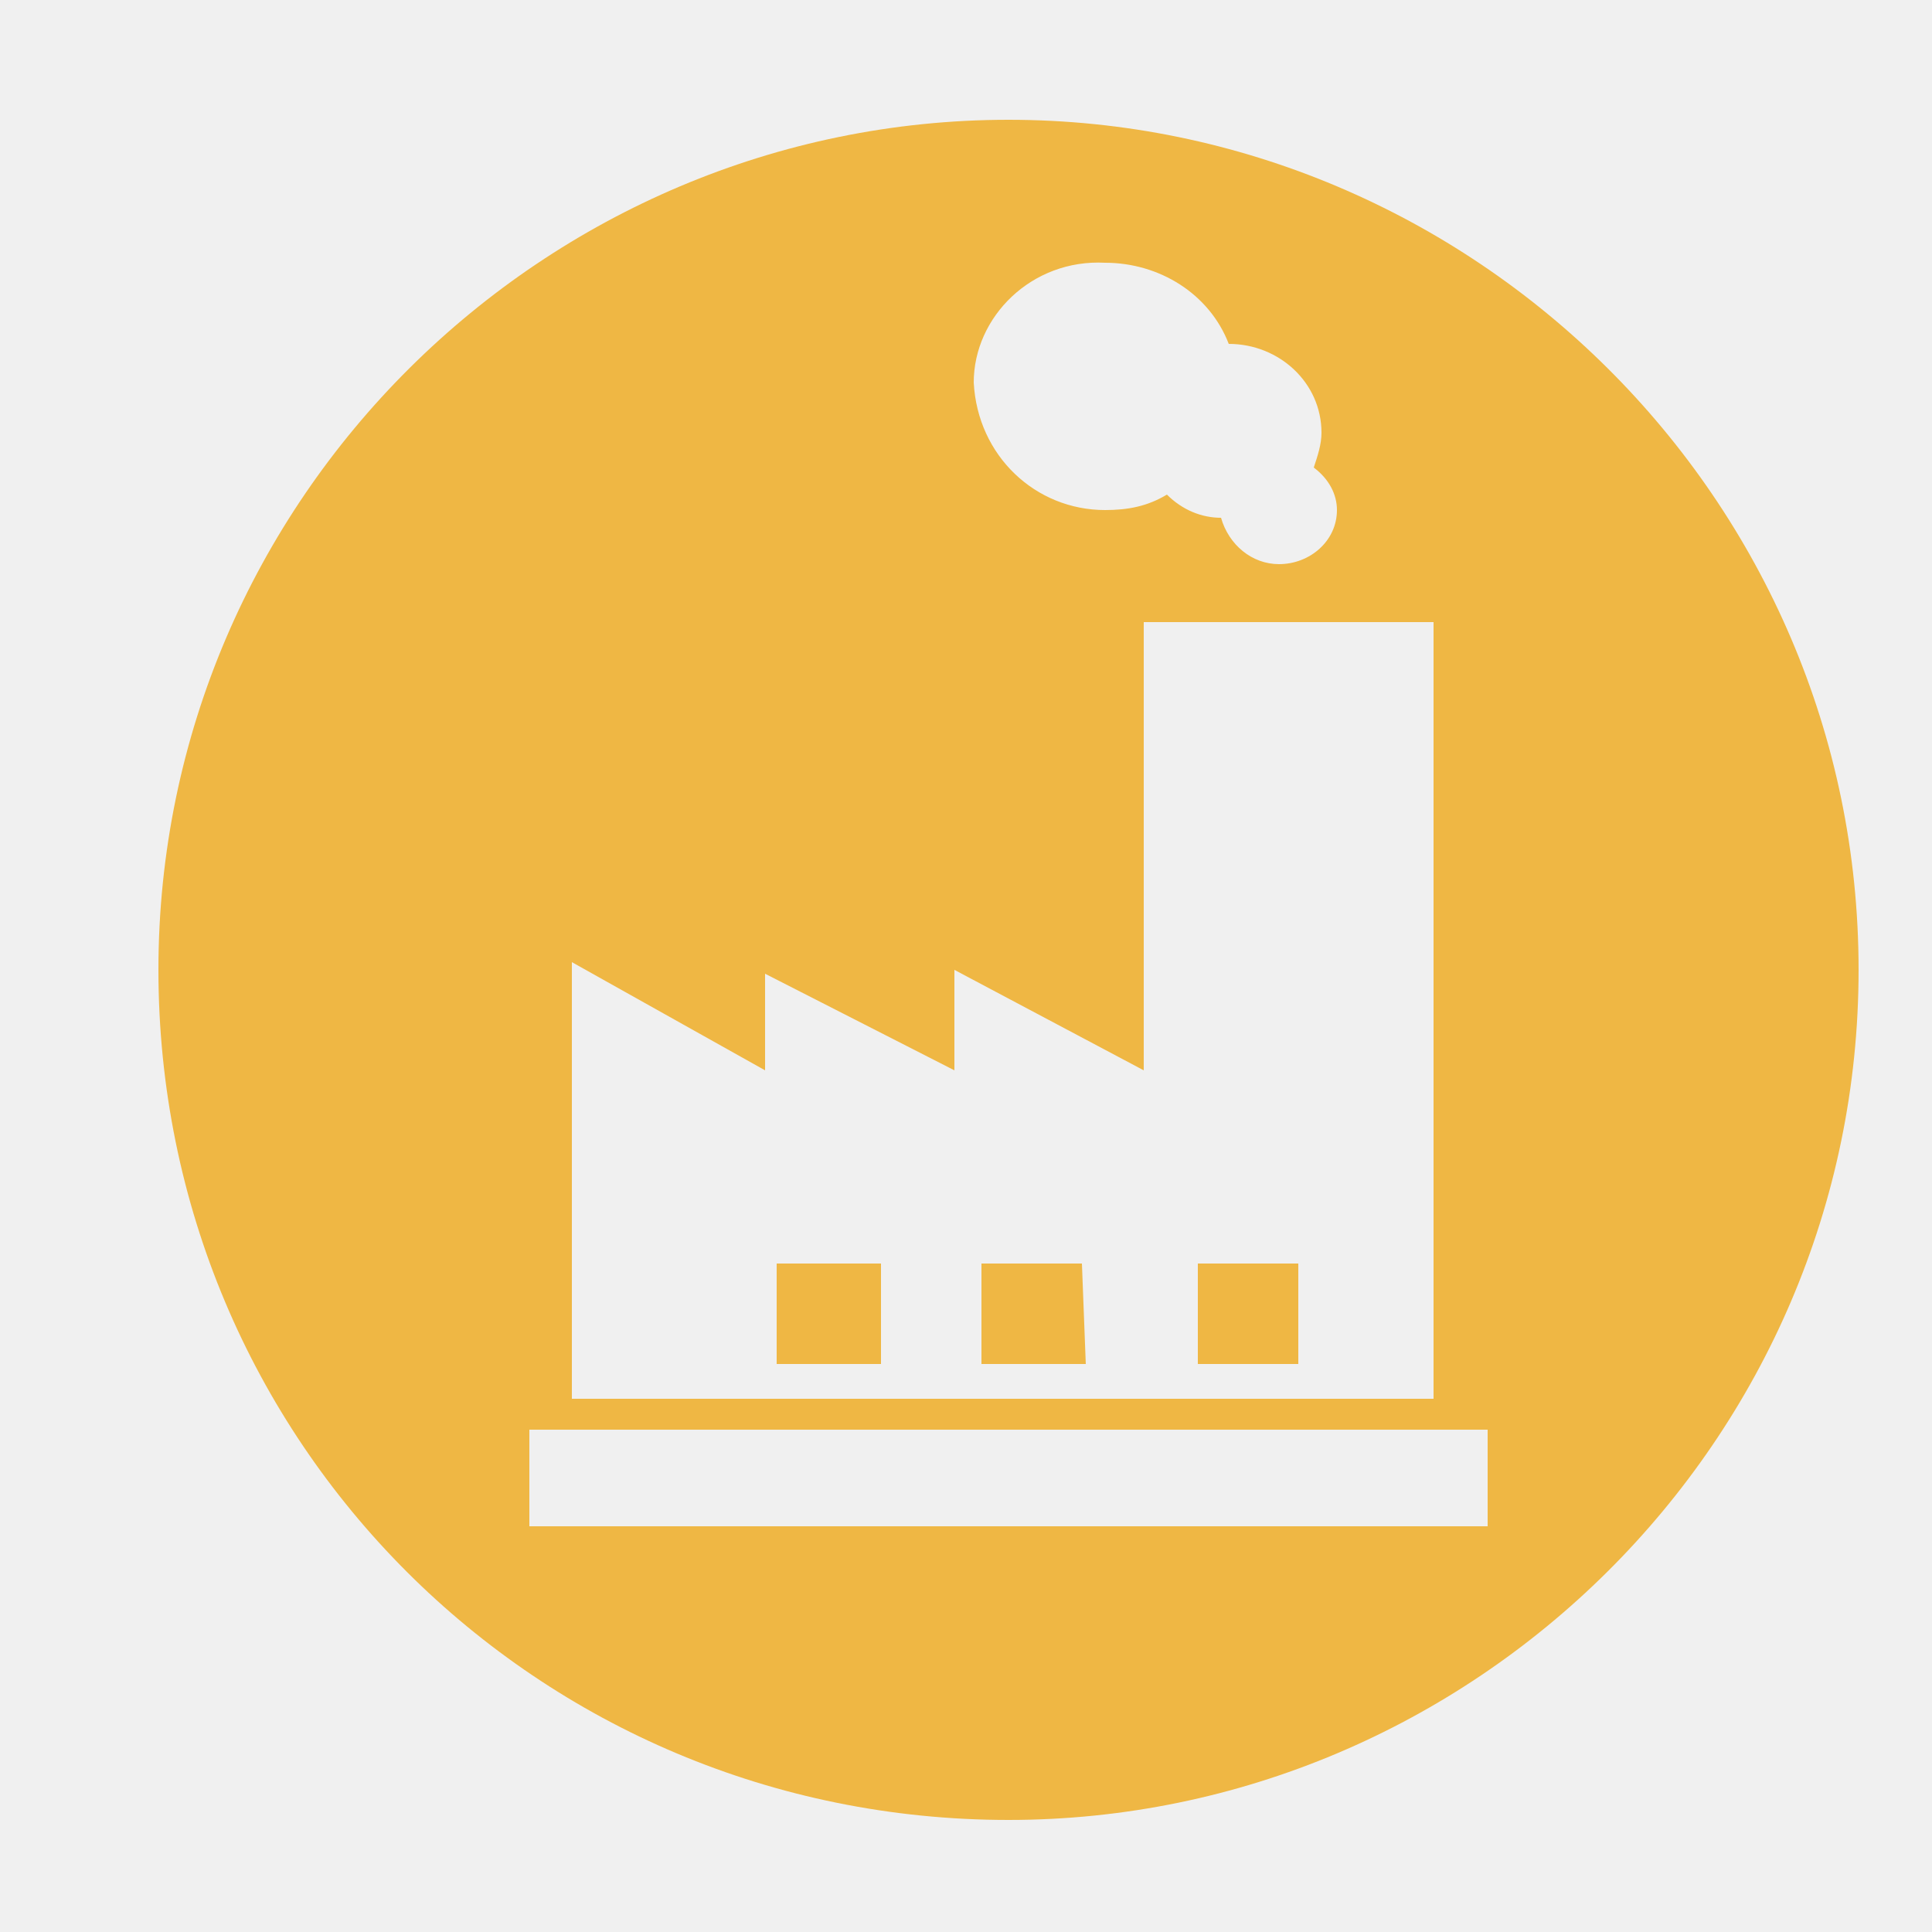
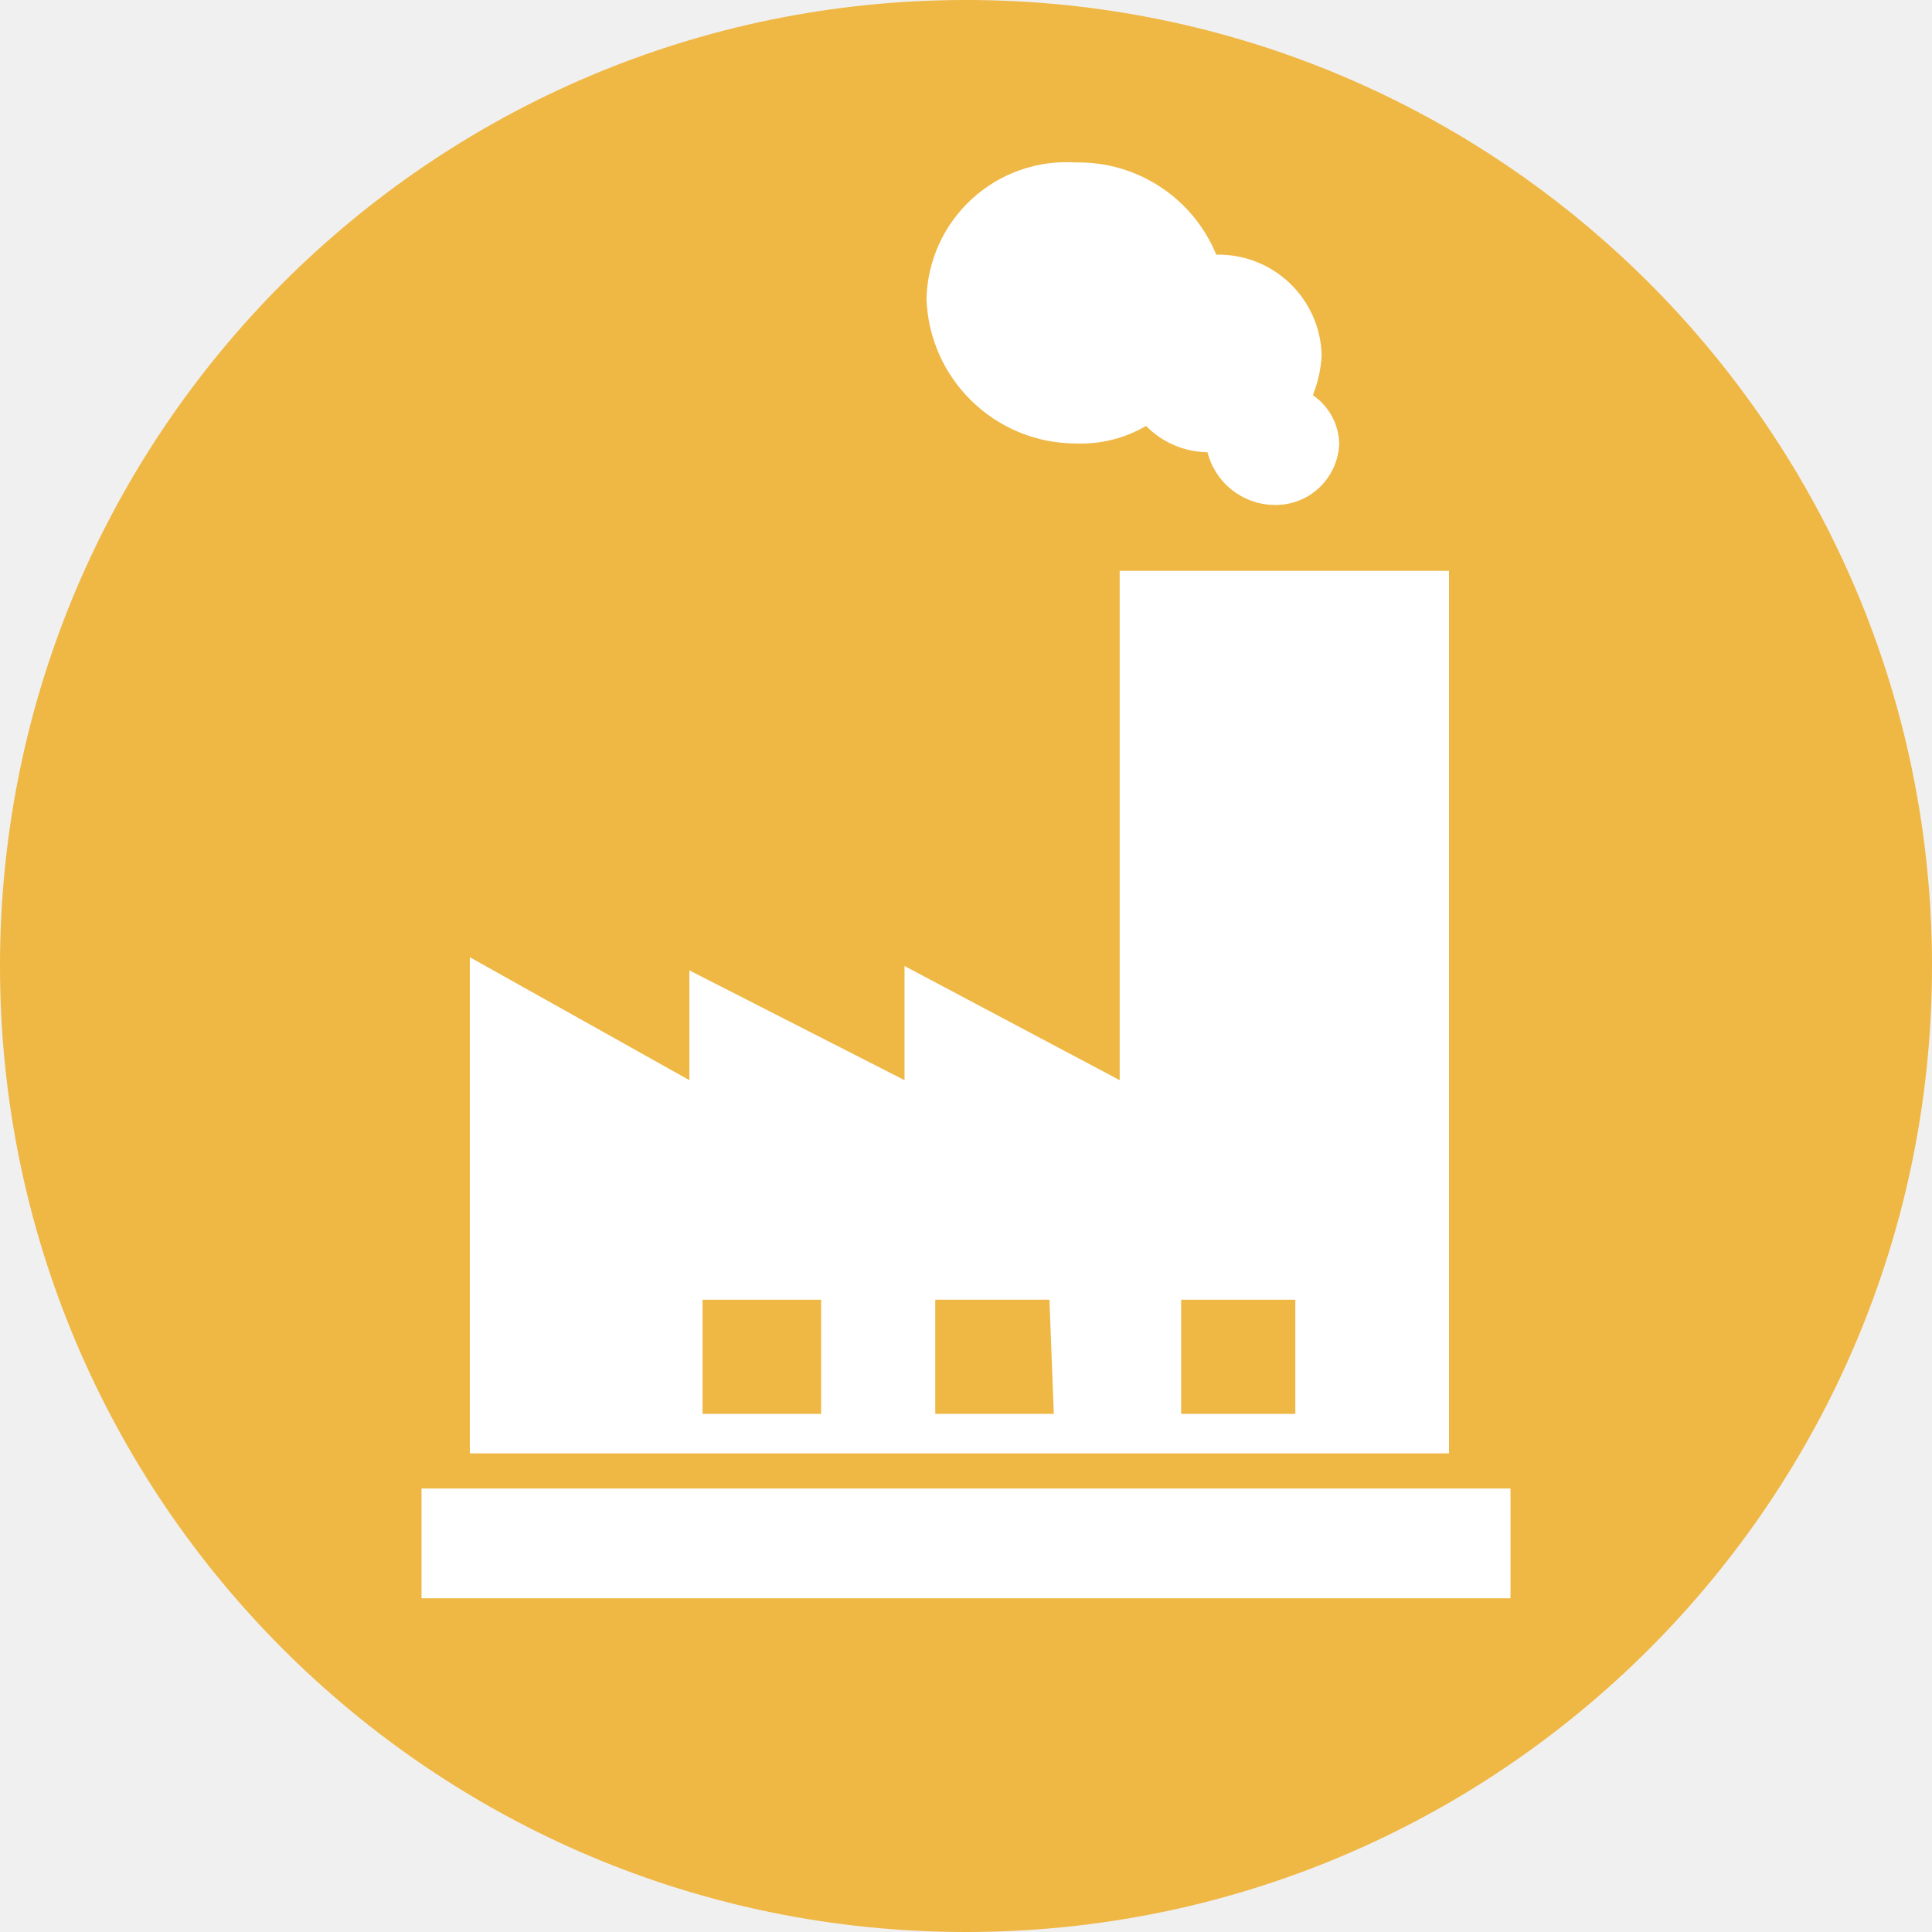
- <svg xmlns="http://www.w3.org/2000/svg" width="50" height="50" enable-background="new 0 0 50 50" viewBox="0 0 50 50">
-   <g fill="#efb744">
-     <path d="m31 32.7v2.6h2.6v-2.6z" />
-     <path d="m25.4 32.7v2.6h2.7l-.1-2.6z" />
-     <path d="m20.1 32.7h2.7v2.6h-2.7z" />
-     <path d="m26.1 3.1c-12 0-22 9.8-22 22s9.8 22 22 22c12 0 22-9.8 22-22s-10-22-22-22zm2.5 3.7c1.4 0 2.7.8 3.2 2.1 1.3 0 2.4 1 2.4 2.3 0 .3-.1.6-.2.9.4.3.6.7.6 1.1 0 .8-.7 1.4-1.5 1.4-.7 0-1.3-.5-1.5-1.2-.5 0-1-.2-1.4-.6-.5.3-1 .4-1.6.4-1.8 0-3.3-1.4-3.4-3.3 0-1.7 1.5-3.2 3.4-3.1zm-13.8 18.1 5 2.8v-2.5l4.9 2.5v-2.6l4.9 2.6v-11.6h7.5v20.1h-22.3zm23.7 14.6h-24.8v-2.5h24.8z" />
+ <svg xmlns="http://www.w3.org/2000/svg" id="Layer_3" data-name="Layer 3" viewBox="0 0 44 44">
+   <defs>
+     <style>.cls-1{fill:#efb744;}.cls-2{fill:#fff;}</style>
+   </defs>
+   <circle class="cls-1" cx="22" cy="22" r="22" />
+   <g id="Plant">
+     <path class="cls-2" d="M28.6,6.8a3.39,3.39,0,0,1,3.2,2.1,2.35,2.35,0,0,1,2.4,2.3,2.92,2.92,0,0,1-.2.9,1.38,1.38,0,0,1,.6,1.1,1.45,1.45,0,0,1-1.5,1.4,1.59,1.59,0,0,1-1.5-1.2,2,2,0,0,1-1.4-.6,2.93,2.93,0,0,1-1.6.4,3.41,3.41,0,0,1-3.4-3.3A3.19,3.19,0,0,1,28.6,6.8Z" transform="translate(-4.1 -3.1)" />
+     <polygon class="cls-2" points="10.7 21.8 15.7 24.6 15.7 22.1 20.6 24.6 20.6 22 25.5 24.6 25.5 13 33 13 33 33.1 10.7 33.1 10.7 21.8" />
+     <rect class="cls-2" x="9.6" y="33.9" width="24.8" height="2.5" />
  </g>
+   <path class="cls-1" d="M31,32.7v2.6h2.6V32.7Z" transform="translate(-4.1 -3.1)" />
+   <path class="cls-1" d="M25.4,32.7v2.6h2.7L28,32.7Z" transform="translate(-4.1 -3.1)" />
+   <path class="cls-1" d="M20.1,32.7h2.7v2.6H20.1Z" transform="translate(-4.1 -3.1)" />
</svg>
